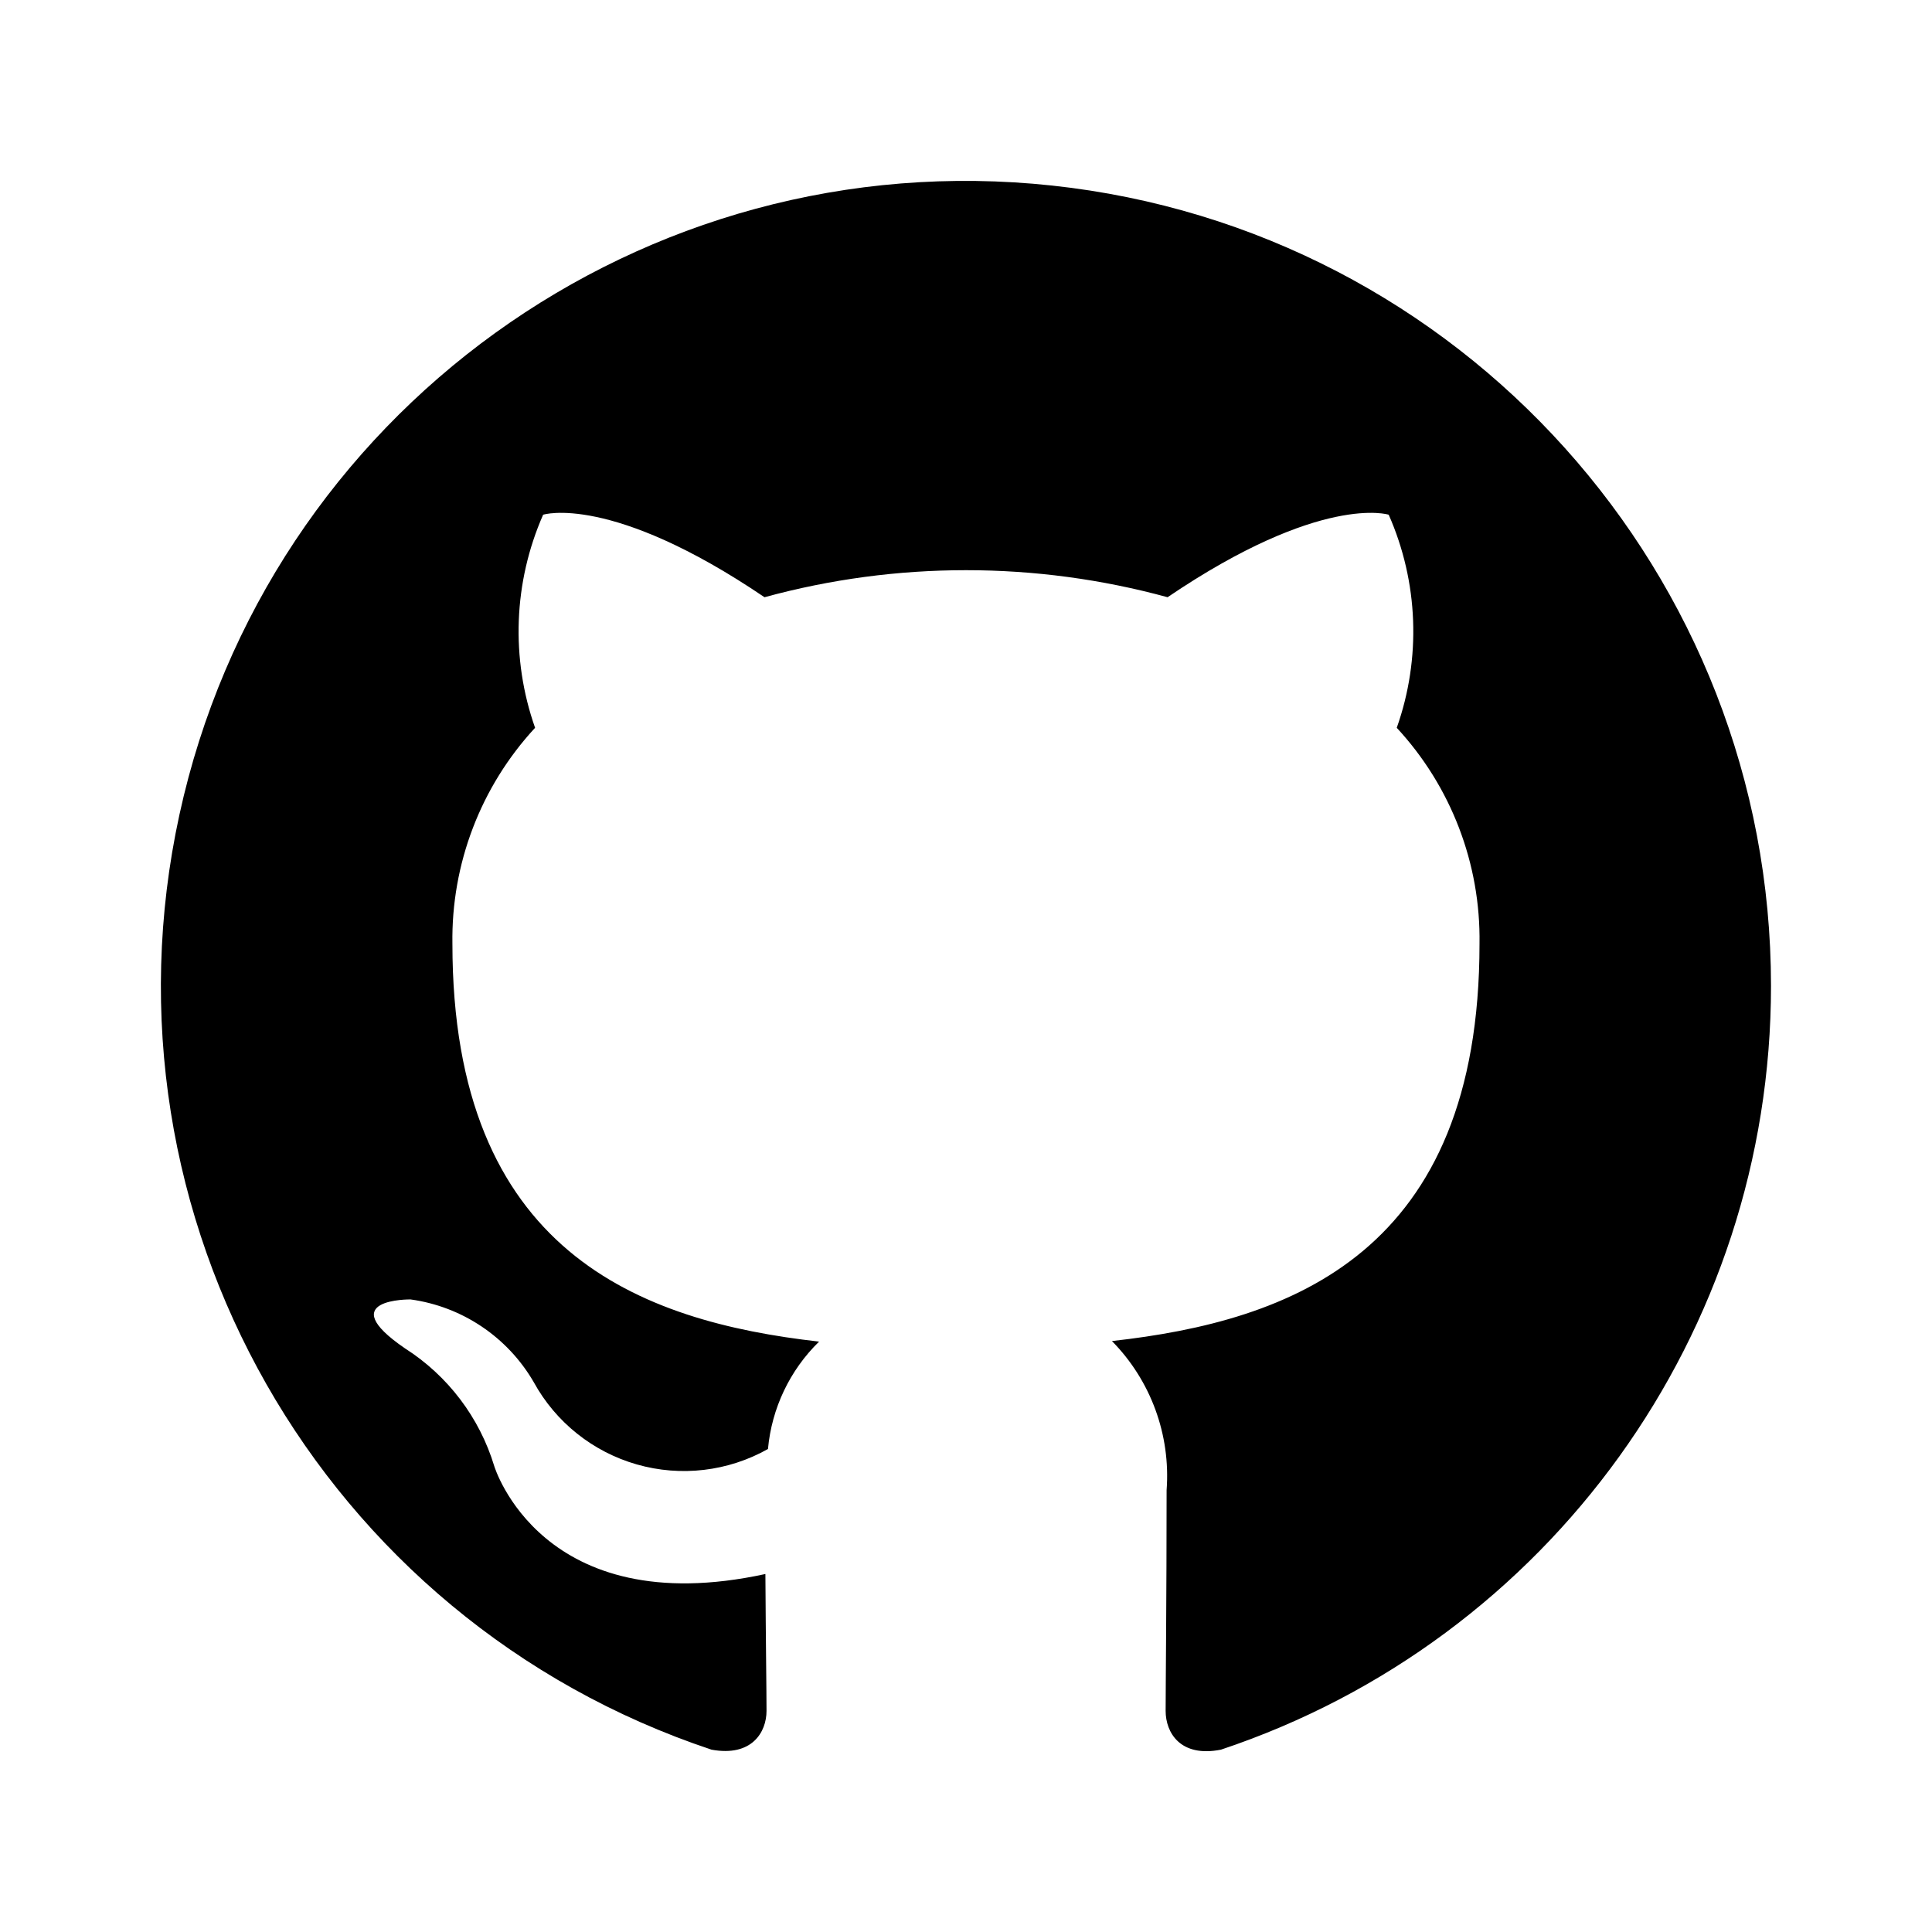
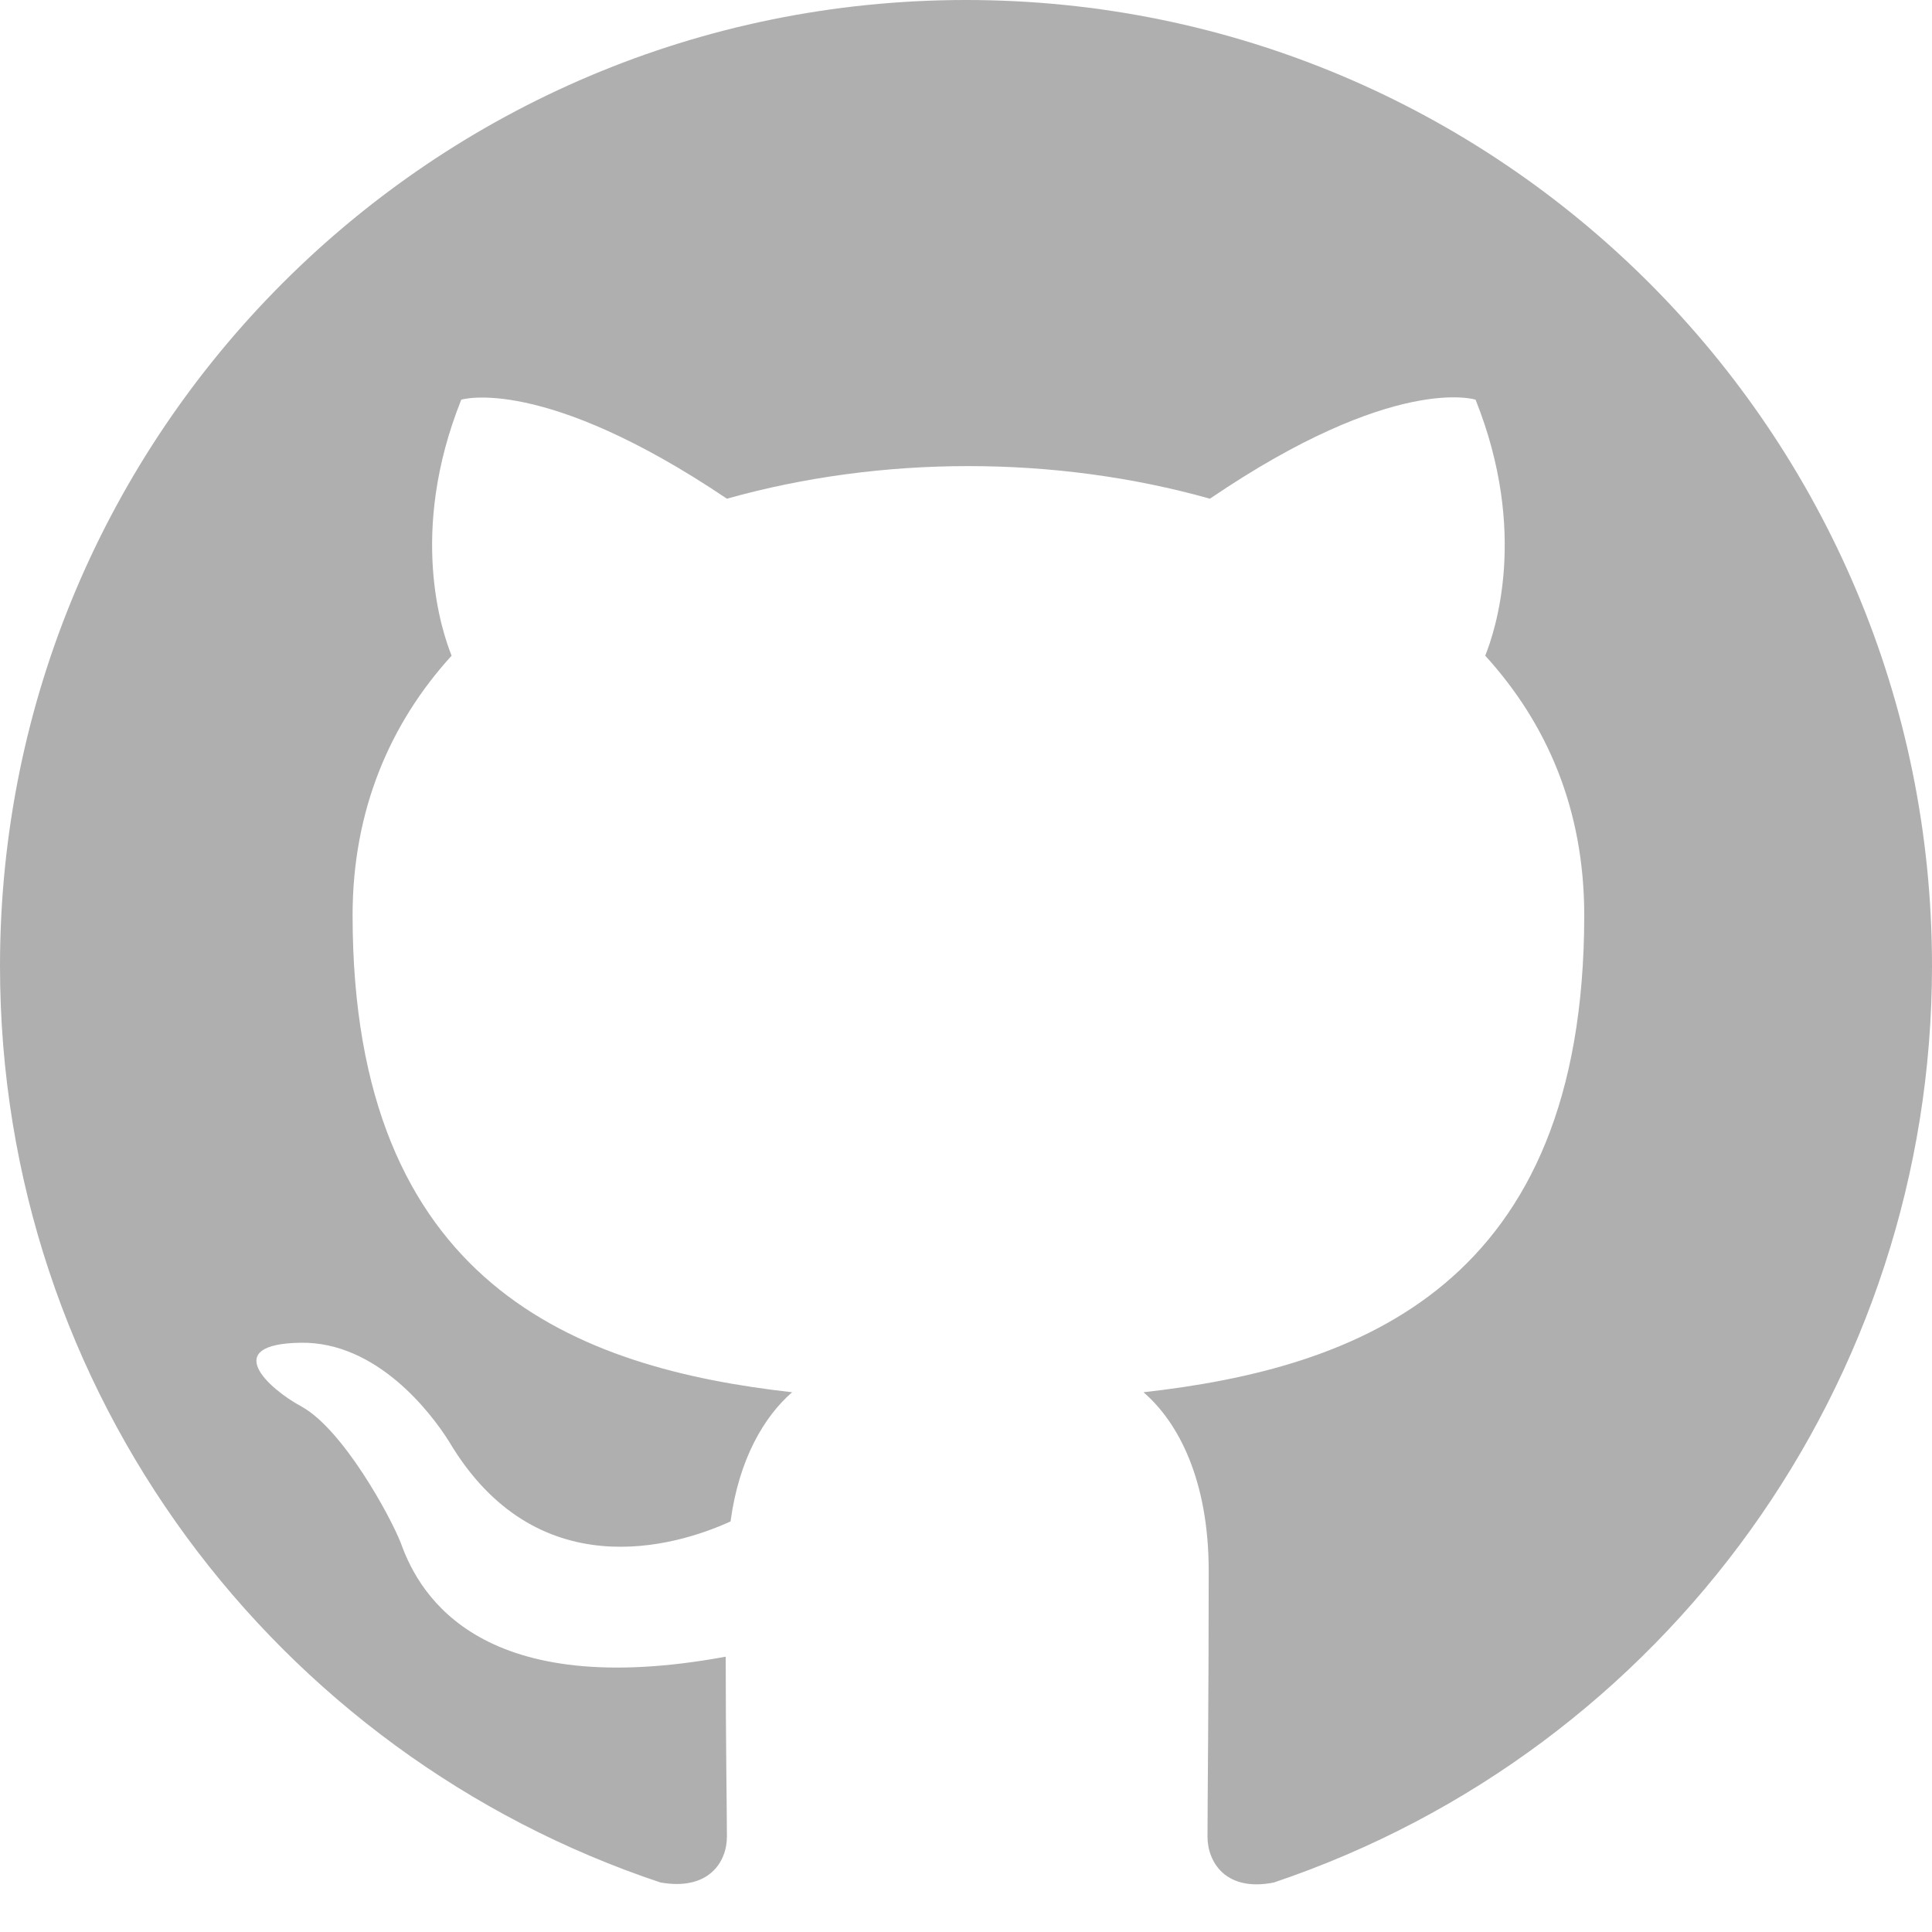
- <svg xmlns="http://www.w3.org/2000/svg" viewBox="0 0 24 24">
-   <path d="M22,12.247a10,10,0,0,1-6.833,9.488c-.507.1-.687-.214-.687-.481,0-.328.012-1.407.012-2.743a2.386,2.386,0,0,0-.679-1.852c2.228-.248,4.566-1.093,4.566-4.935a3.859,3.859,0,0,0-1.028-2.683,3.591,3.591,0,0,0-.1-2.647s-.838-.269-2.747,1.025a9.495,9.495,0,0,0-5.007,0c-1.91-1.294-2.75-1.025-2.75-1.025a3.6,3.6,0,0,0-.1,2.647A3.864,3.864,0,0,0,5.62,11.724c0,3.832,2.334,4.69,4.555,4.942A2.137,2.137,0,0,0,9.54,18a2.128,2.128,0,0,1-2.91-.831A2.1,2.1,0,0,0,5.1,16.142s-.977-.013-.069.608A2.646,2.646,0,0,1,6.14,18.213s.586,1.944,3.368,1.34c.005.835.014,1.463.014,1.7,0,.265-.183.574-.683.482A10,10,0,1,1,22,12.247Z" />
+ <svg xmlns="http://www.w3.org/2000/svg" width="12" height="12" fill="currentColor" viewBox="0 0 16 16">
+   <path fill="#afafaf" d="M8 0C3.58 0 0 3.58 0 8c0 3.54 2.29 6.53 5.47 7.59.4.07.55-.17.55-.38 0-.19-.01-.82-.01-1.49-2.01.37-2.53-.49-2.69-.94-.09-.23-.48-.94-.82-1.13-.28-.15-.68-.52-.01-.53.63-.01 1.08.58 1.23.82.72 1.21 1.87.87 2.33.66.07-.52.28-.87.51-1.07-1.78-.2-3.64-.89-3.64-3.95 0-.87.31-1.59.82-2.15-.08-.2-.36-1.02.08-2.12 0 0 .67-.21 2.2.82.64-.18 1.32-.27 2-.27s1.36.09 2 .27c1.53-1.04 2.2-.82 2.2-.82.44 1.1.16 1.92.08 2.12.51.56.82 1.27.82 2.15 0 3.07-1.87 3.75-3.65 3.95.29.25.54.73.54 1.48 0 1.07-.01 1.93-.01 2.2 0 .21.15.46.55.38A8.01 8.01 0 0 0 16 8c0-4.42-3.58-8-8-8" />
</svg>
